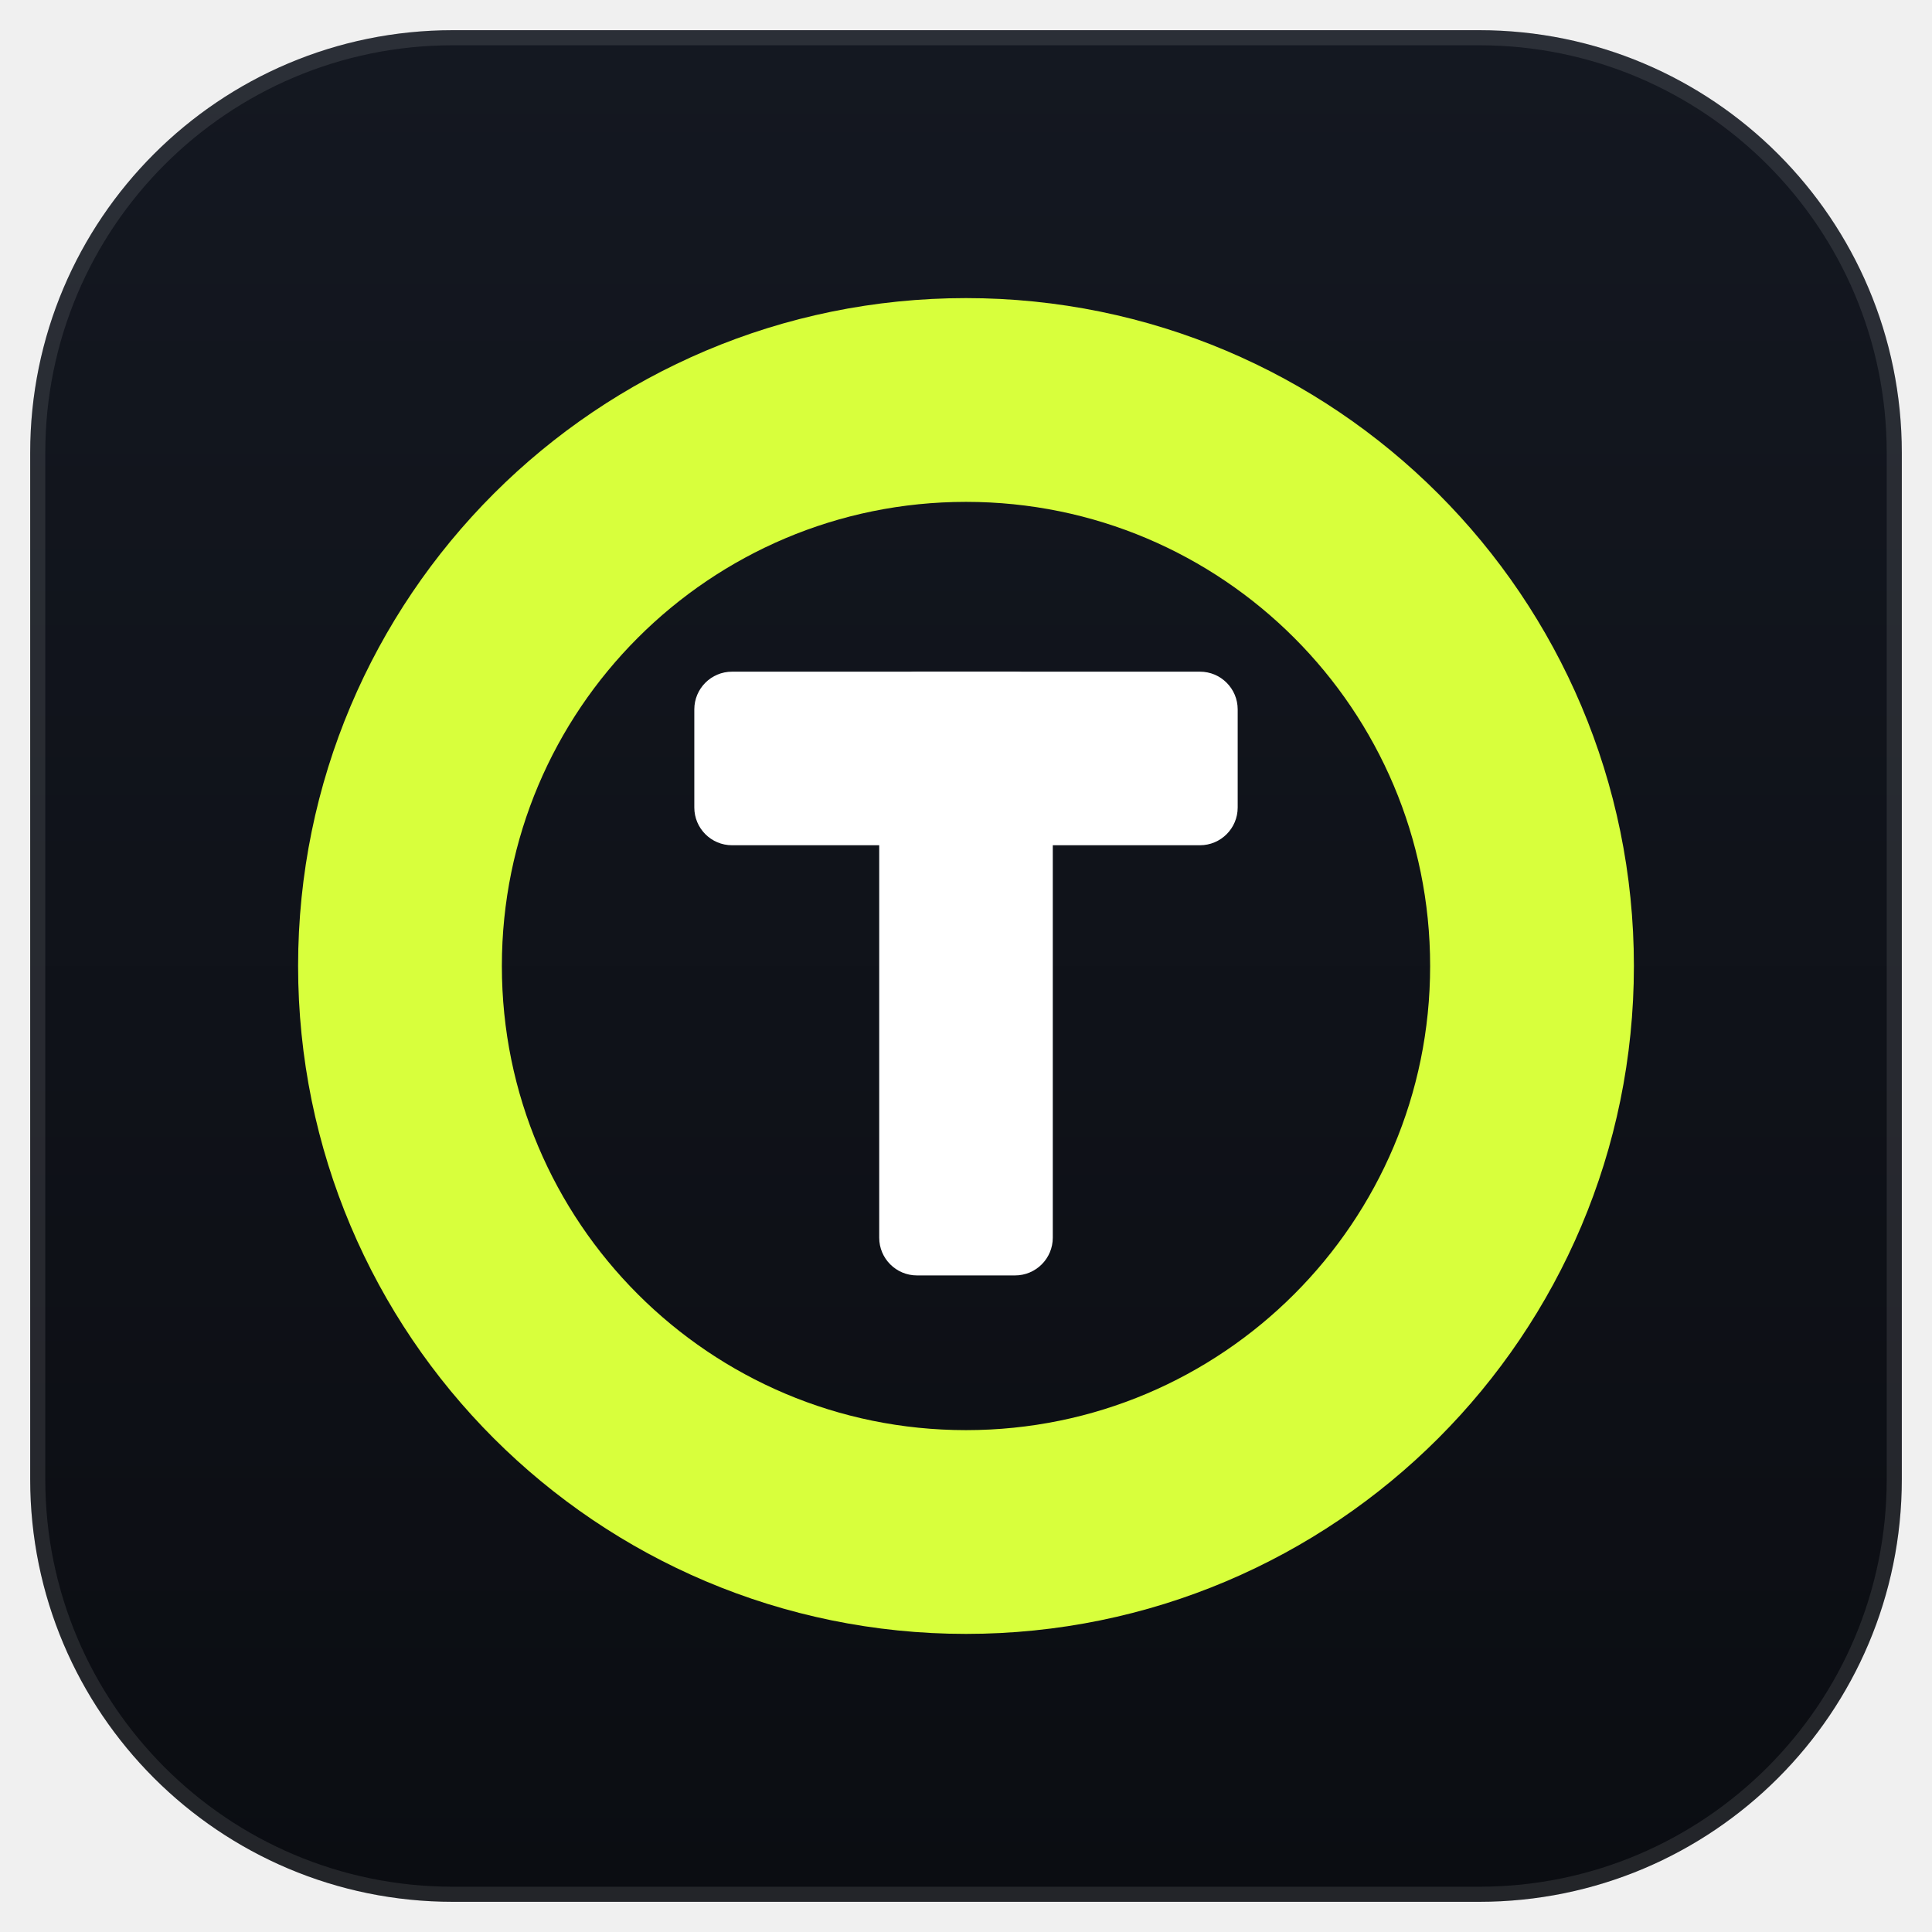
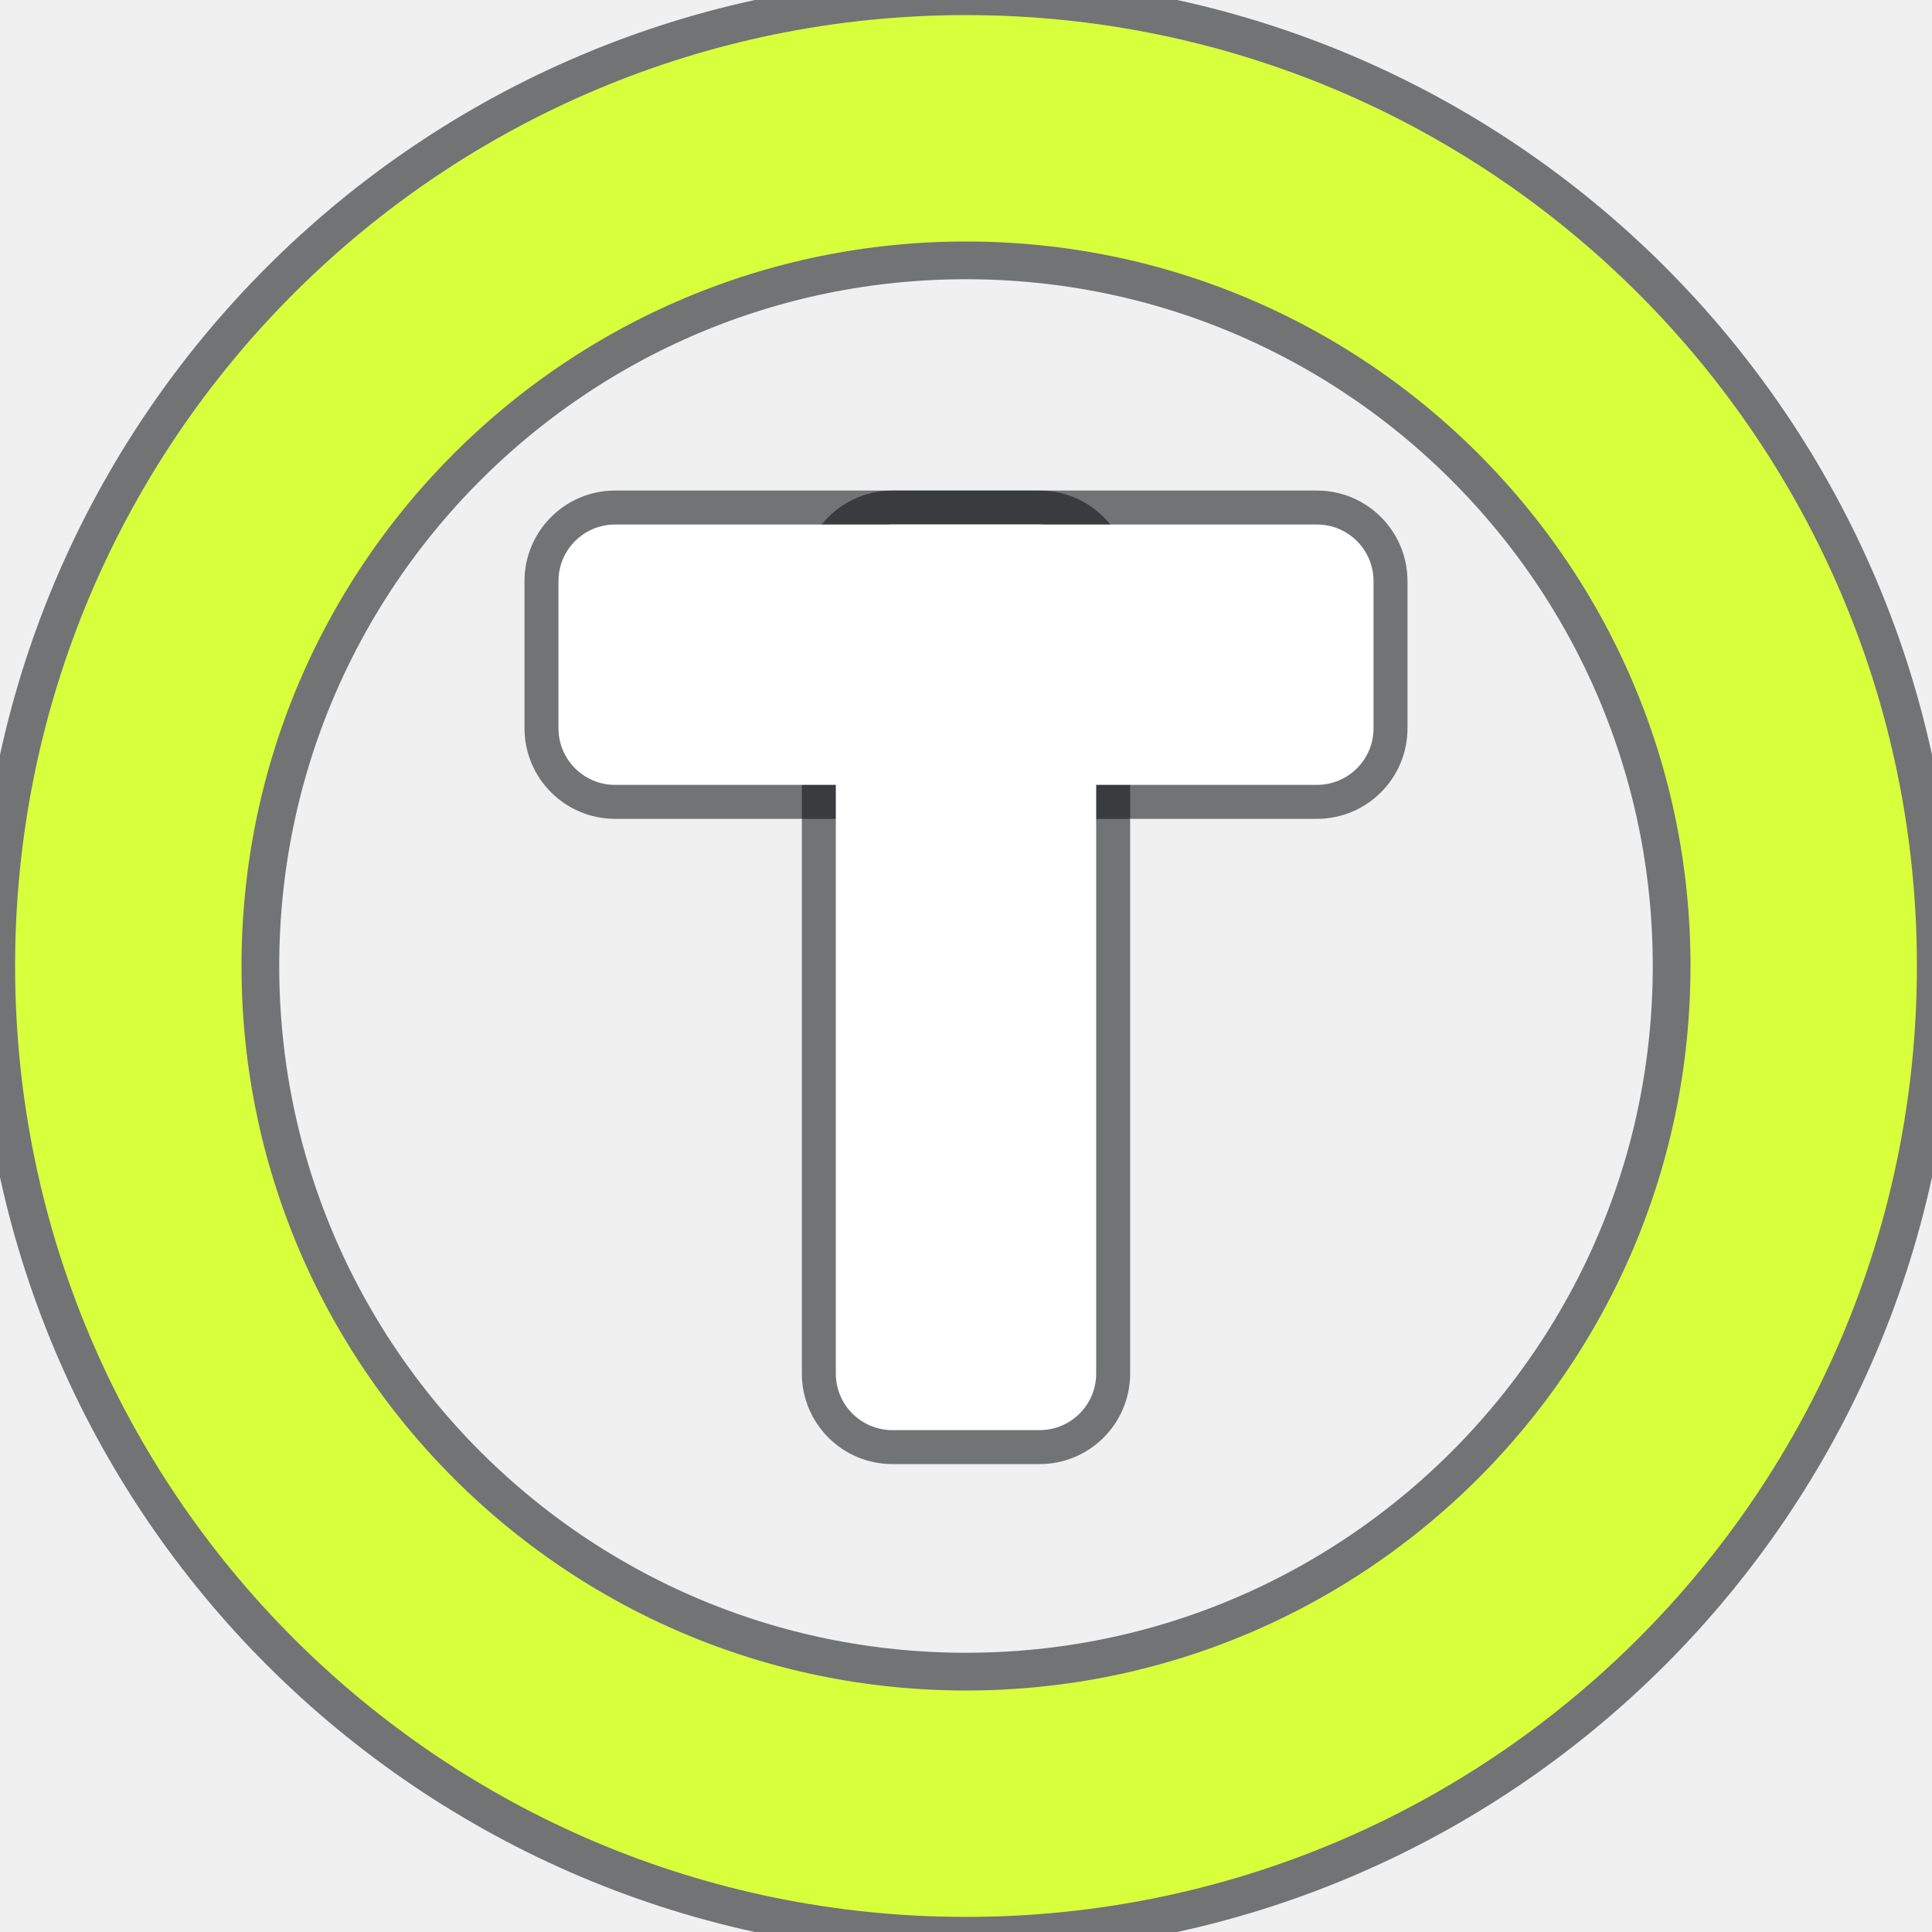
<svg xmlns="http://www.w3.org/2000/svg" viewBox="0 0 512 512" width="512" height="512">
-   <defs>
-     <linearGradient id="f" x1="0" y1="0" x2="0" y2="1">
-       <stop offset="0" stop-color="#141821" />
-       <stop offset="1" stop-color="#0b0d12" />
-     </linearGradient>
-   </defs>
-   <rect x="8" y="8" width="496" height="496" rx="112" fill="url(#f)" />
-   <rect x="10" y="10" width="492" height="492" rx="110" fill="none" stroke="#ffffff" stroke-opacity=".10" stroke-width="4" />
-   <circle cx="256" cy="256" r="150" fill="none" stroke="#d8ff3c" stroke-width="54" />
-   <rect x="184.0" y="178.0" width="144.0" height="46.0" rx="10.0" fill="#ffffff" />
-   <rect x="233.0" y="178.0" width="46.0" height="160.0" rx="10.0" fill="#ffffff" />
+   <circle cx="256" cy="256" r="222" fill="none" stroke="#0b0d12" stroke-opacity=".55" stroke-width="80" />
+   <circle cx="256" cy="256" r="222" fill="none" stroke="#d8ff3c" stroke-width="60" />
+   <rect x="139.0" y="130.0" width="234.0" height="87.0" rx="24.0" fill="#0b0d12" fill-opacity=".55" />
+   <rect x="212.5" y="130.0" width="87.0" height="258.0" rx="24.0" fill="#0b0d12" fill-opacity=".55" />
+   <rect x="148.0" y="139.0" width="216.0" height="69.0" rx="15.0" fill="#ffffff" />
+   <rect x="221.5" y="139.0" width="69.0" height="240.0" rx="15.0" fill="#ffffff" />
</svg>
